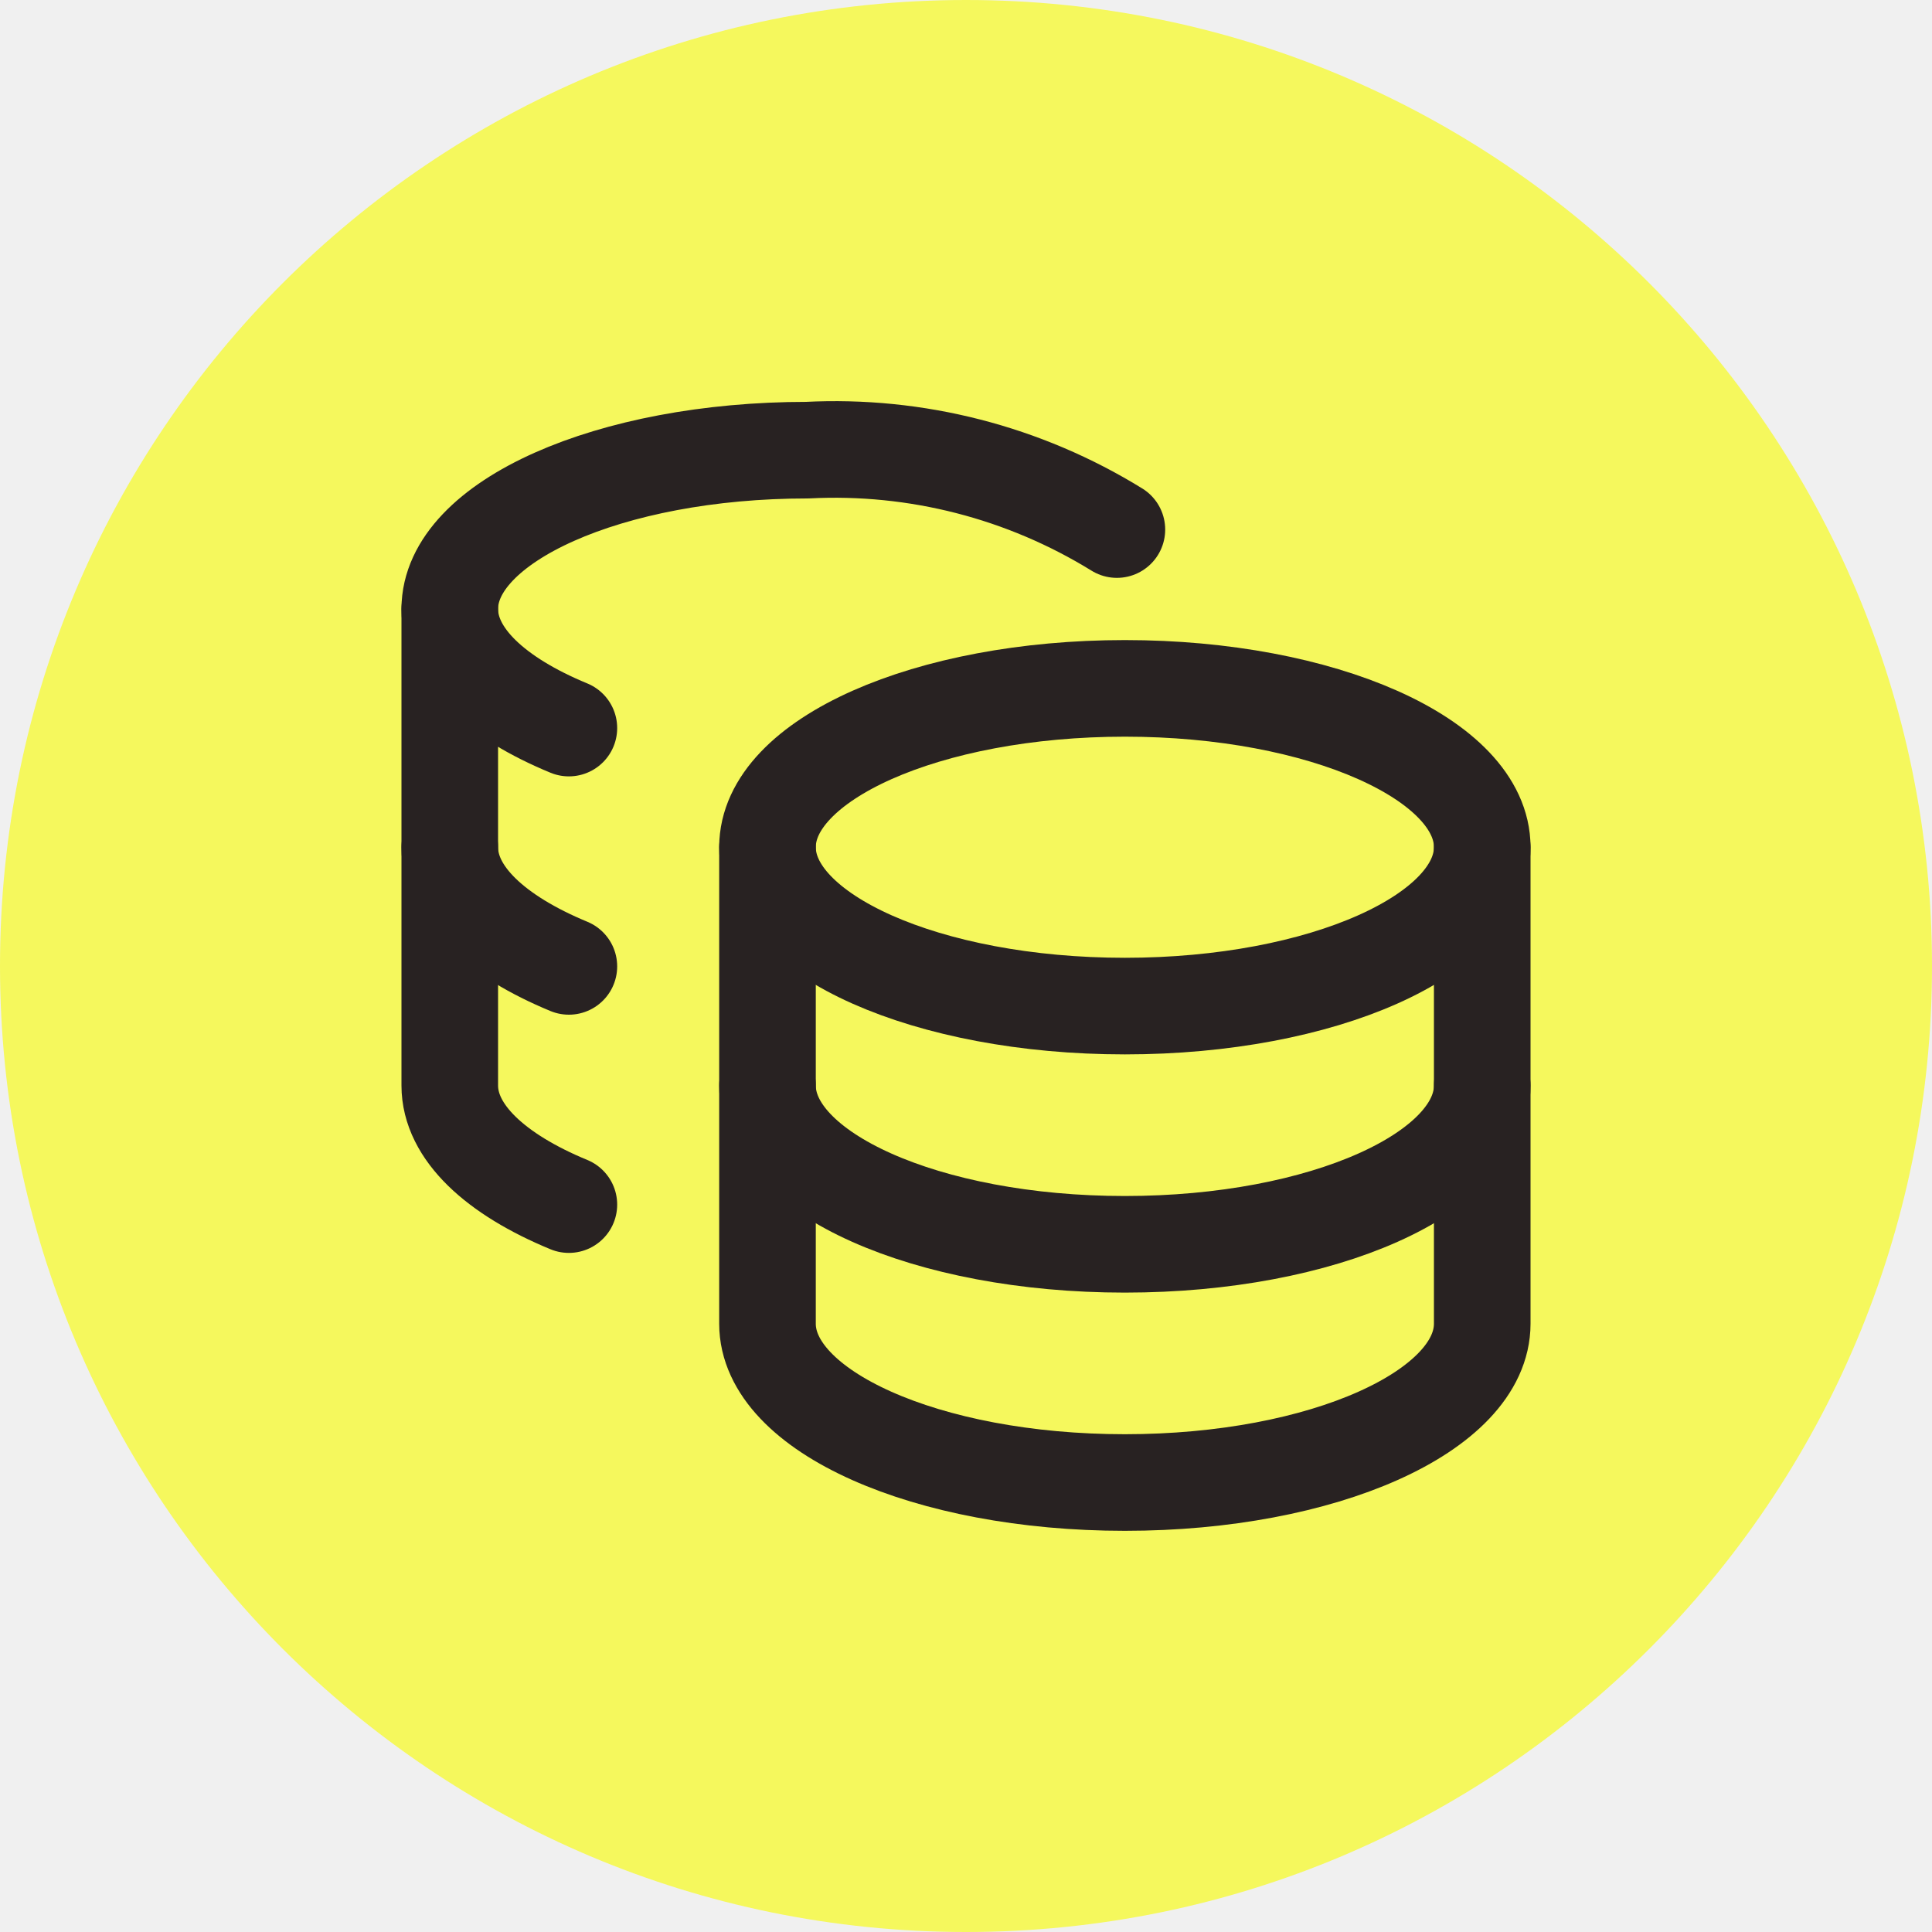
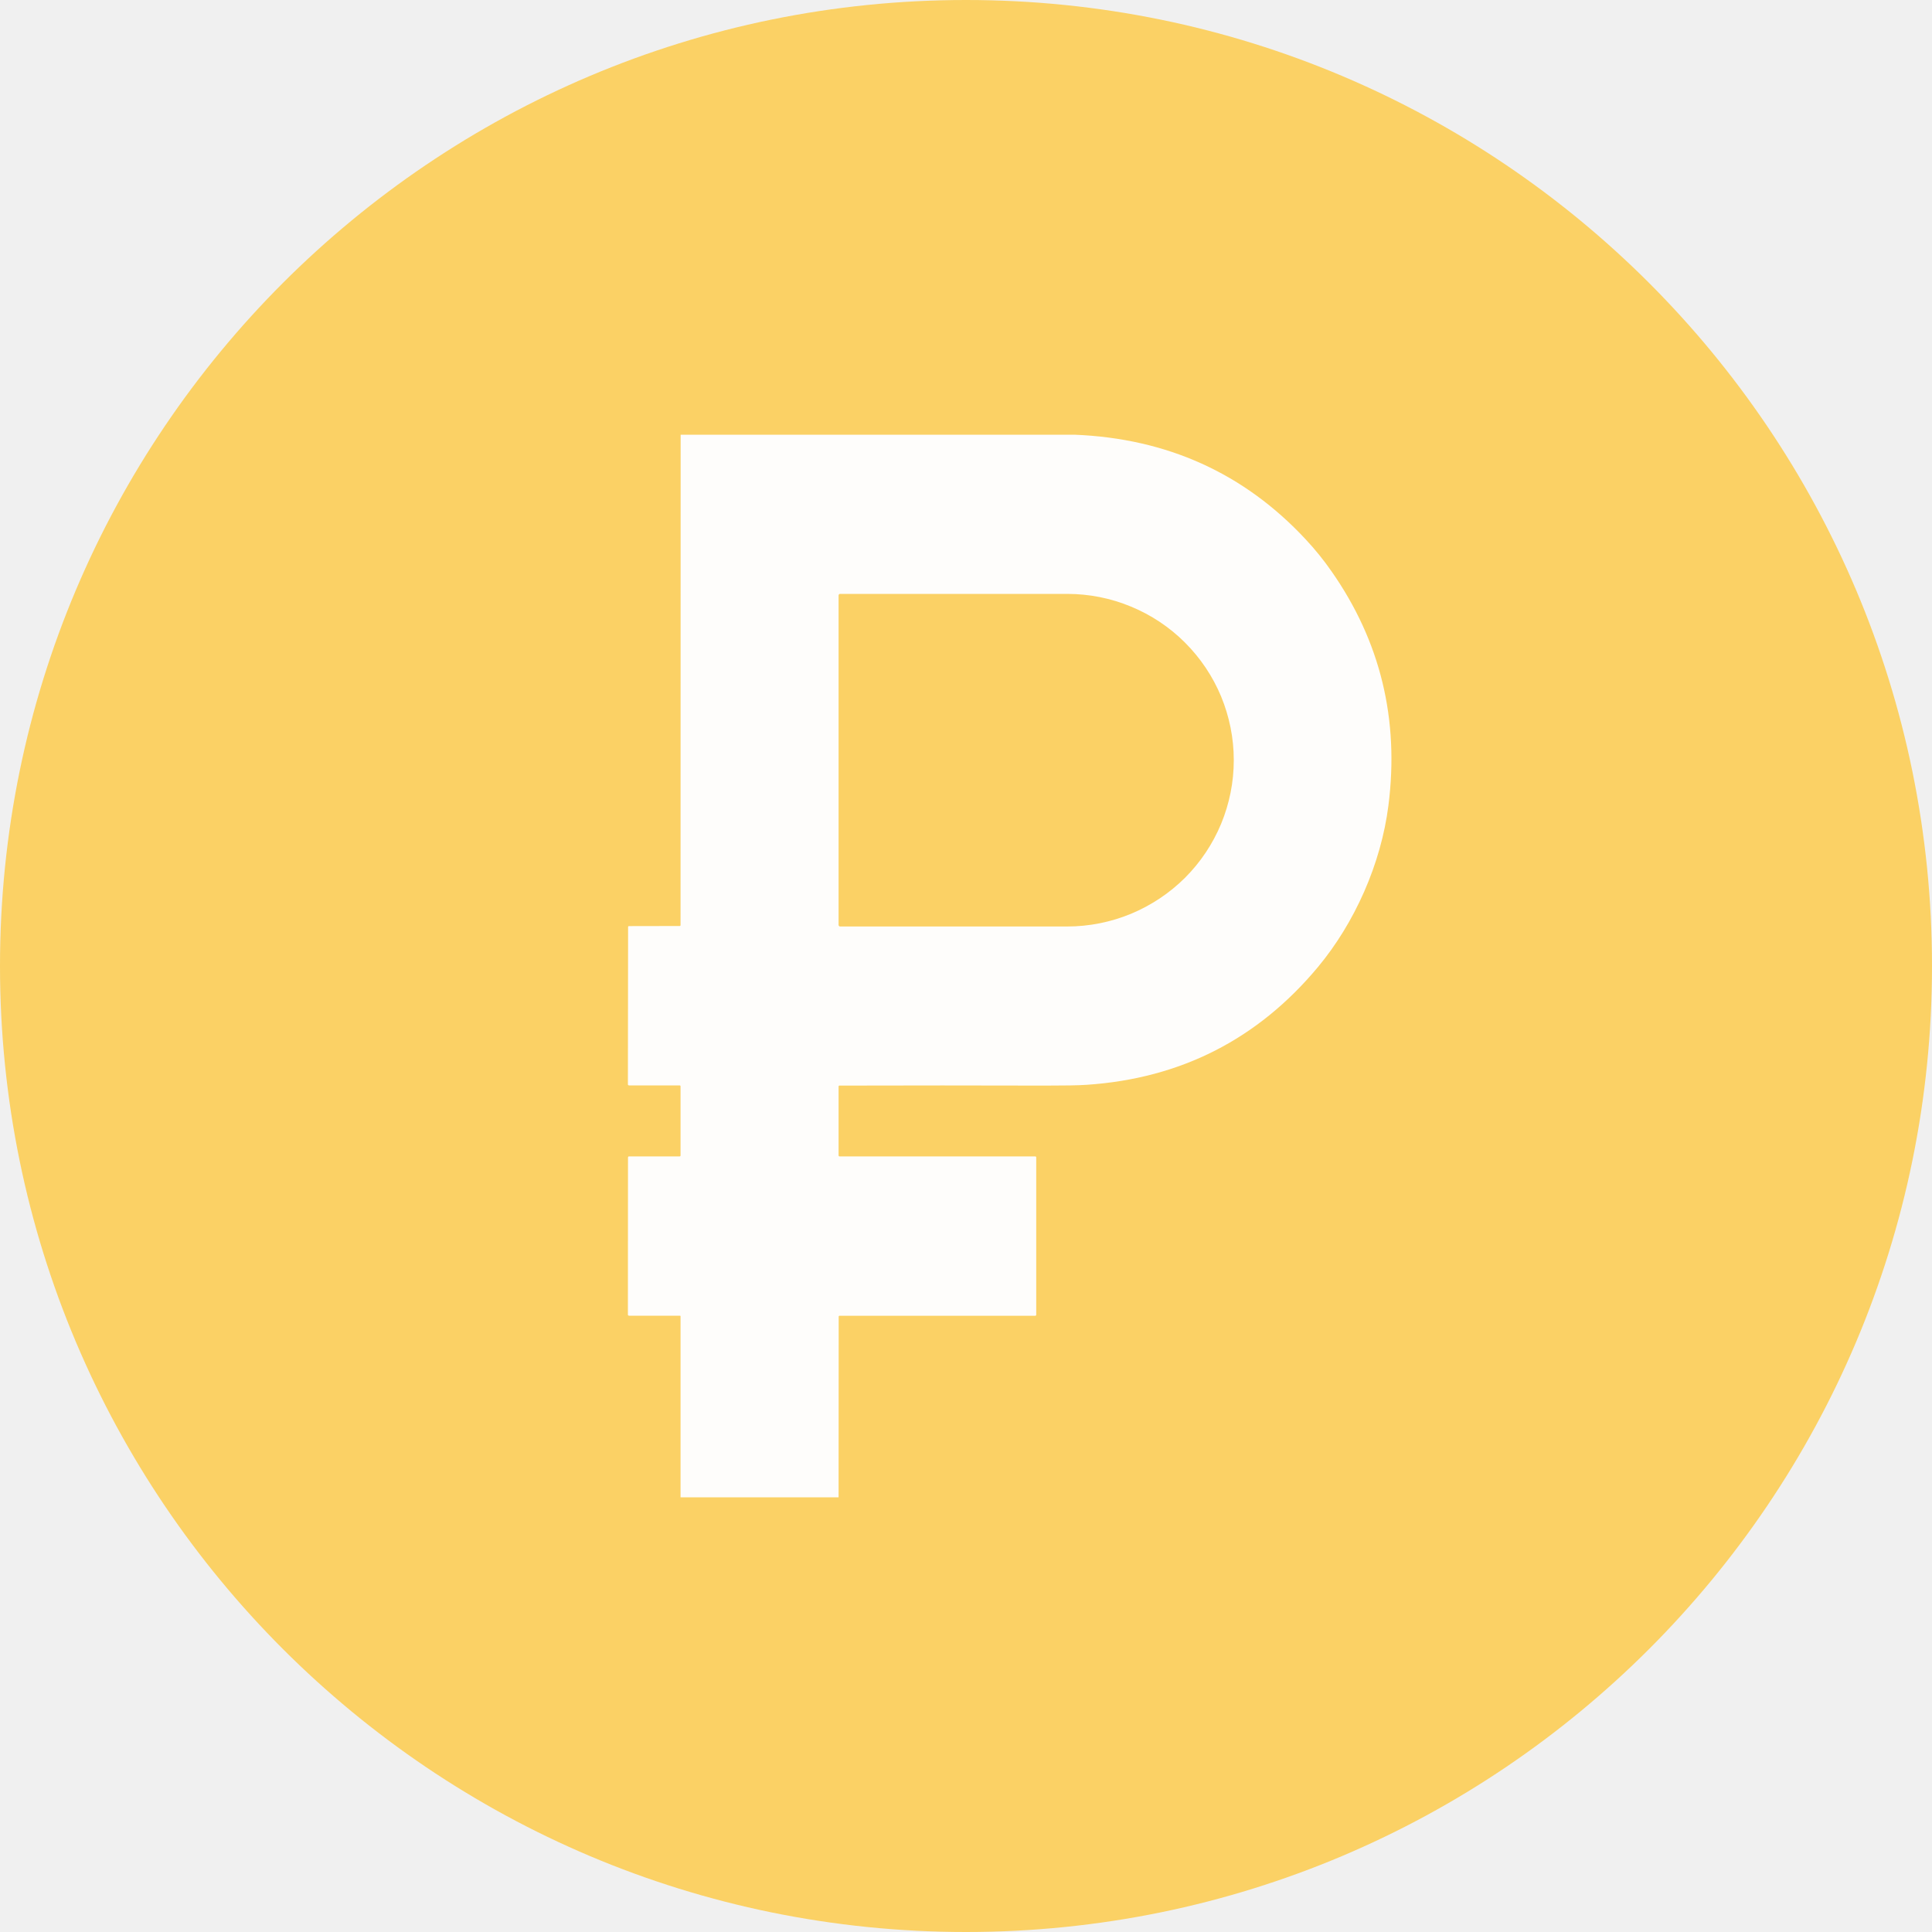
<svg xmlns="http://www.w3.org/2000/svg" width="20" height="20" viewBox="0 0 20 20" fill="none">
-   <rect width="20" height="20" rx="10" fill="#F5F85D" />
-   <path d="M11.645 10.415C13.688 10.415 15.344 9.678 15.344 8.77C15.344 7.862 13.688 7.126 11.645 7.126C9.602 7.126 7.945 7.862 7.945 8.77C7.945 9.678 9.602 10.415 11.645 10.415Z" stroke="#282222" stroke-linecap="round" stroke-linejoin="round" />
-   <path d="M7.945 8.771V13.703C7.945 14.607 9.59 15.347 11.645 15.347C13.7 15.347 15.344 14.607 15.344 13.703V8.771" stroke="#282222" stroke-linecap="round" stroke-linejoin="round" />
-   <path d="M15.344 11.237C15.344 12.141 13.7 12.881 11.644 12.881C9.589 12.881 7.945 12.141 7.945 11.237M11.562 5.482C10.601 4.889 9.483 4.602 8.356 4.66C6.309 4.66 4.656 5.4 4.656 6.304C4.656 6.789 5.133 7.225 5.889 7.537" stroke="#282222" stroke-linecap="round" stroke-linejoin="round" />
-   <path d="M5.889 12.47C5.133 12.158 4.656 11.722 4.656 11.237V6.304" stroke="#282222" stroke-linecap="round" stroke-linejoin="round" />
-   <path d="M5.889 10.004C5.133 9.691 4.656 9.256 4.656 8.771" stroke="#282222" stroke-linecap="round" stroke-linejoin="round" />
+   <rect width="20" height="20" rx="10" fill="#FBD165" />
+   <g clip-path="url(#clip0_8_1273)">
+     <path d="M7.046 4.5H11.122C12.081 4.538 12.879 4.899 13.516 5.583C13.614 5.688 13.704 5.799 13.785 5.916C14.291 6.64 14.486 7.448 14.373 8.338C14.296 8.944 14.024 9.553 13.644 10.01C13.021 10.758 12.222 11.165 11.248 11.23C11.159 11.236 11.018 11.238 10.822 11.238C10.112 11.236 9.401 11.236 8.691 11.238C8.685 11.238 8.681 11.241 8.681 11.247V11.961C8.681 11.968 8.685 11.971 8.692 11.971H10.716C10.723 11.971 10.727 11.975 10.727 11.982L10.727 13.609C10.727 13.617 10.723 13.621 10.715 13.621L8.691 13.621C8.685 13.621 8.682 13.624 8.682 13.631L8.681 15.5H7.045V13.626C7.045 13.625 7.045 13.623 7.044 13.622C7.042 13.621 7.041 13.62 7.039 13.62L6.512 13.62C6.509 13.62 6.506 13.619 6.503 13.617C6.501 13.615 6.5 13.612 6.5 13.608L6.501 11.982C6.502 11.975 6.505 11.971 6.512 11.971H7.035C7.042 11.971 7.045 11.968 7.045 11.96V11.246C7.045 11.24 7.042 11.236 7.035 11.236L6.512 11.236C6.504 11.236 6.5 11.232 6.5 11.224L6.502 9.597C6.502 9.59 6.505 9.587 6.512 9.587L7.034 9.586C7.042 9.586 7.045 9.583 7.045 9.575L7.046 4.5ZM8.681 6.163V9.576C8.681 9.58 8.683 9.583 8.686 9.586C8.688 9.589 8.692 9.591 8.696 9.591H11.047C11.274 9.591 11.498 9.546 11.707 9.46C11.916 9.373 12.107 9.246 12.267 9.087C12.427 8.927 12.554 8.737 12.641 8.528C12.727 8.32 12.772 8.096 12.772 7.87V7.868C12.772 7.642 12.727 7.419 12.641 7.21C12.554 7.001 12.427 6.812 12.267 6.652C12.107 6.492 11.916 6.365 11.707 6.279C11.498 6.192 11.274 6.148 11.047 6.148H8.696C8.692 6.148 8.688 6.149 8.686 6.152C8.683 6.155 8.681 6.159 8.681 6.163Z" fill="#FEFDFB" />
+   </g>
+   <defs>
+     <clipPath id="clip0_8_1273">
+       <rect width="10" height="11" fill="white" transform="translate(5 4.5)" />
+     </clipPath>
+   </defs>
</svg>
